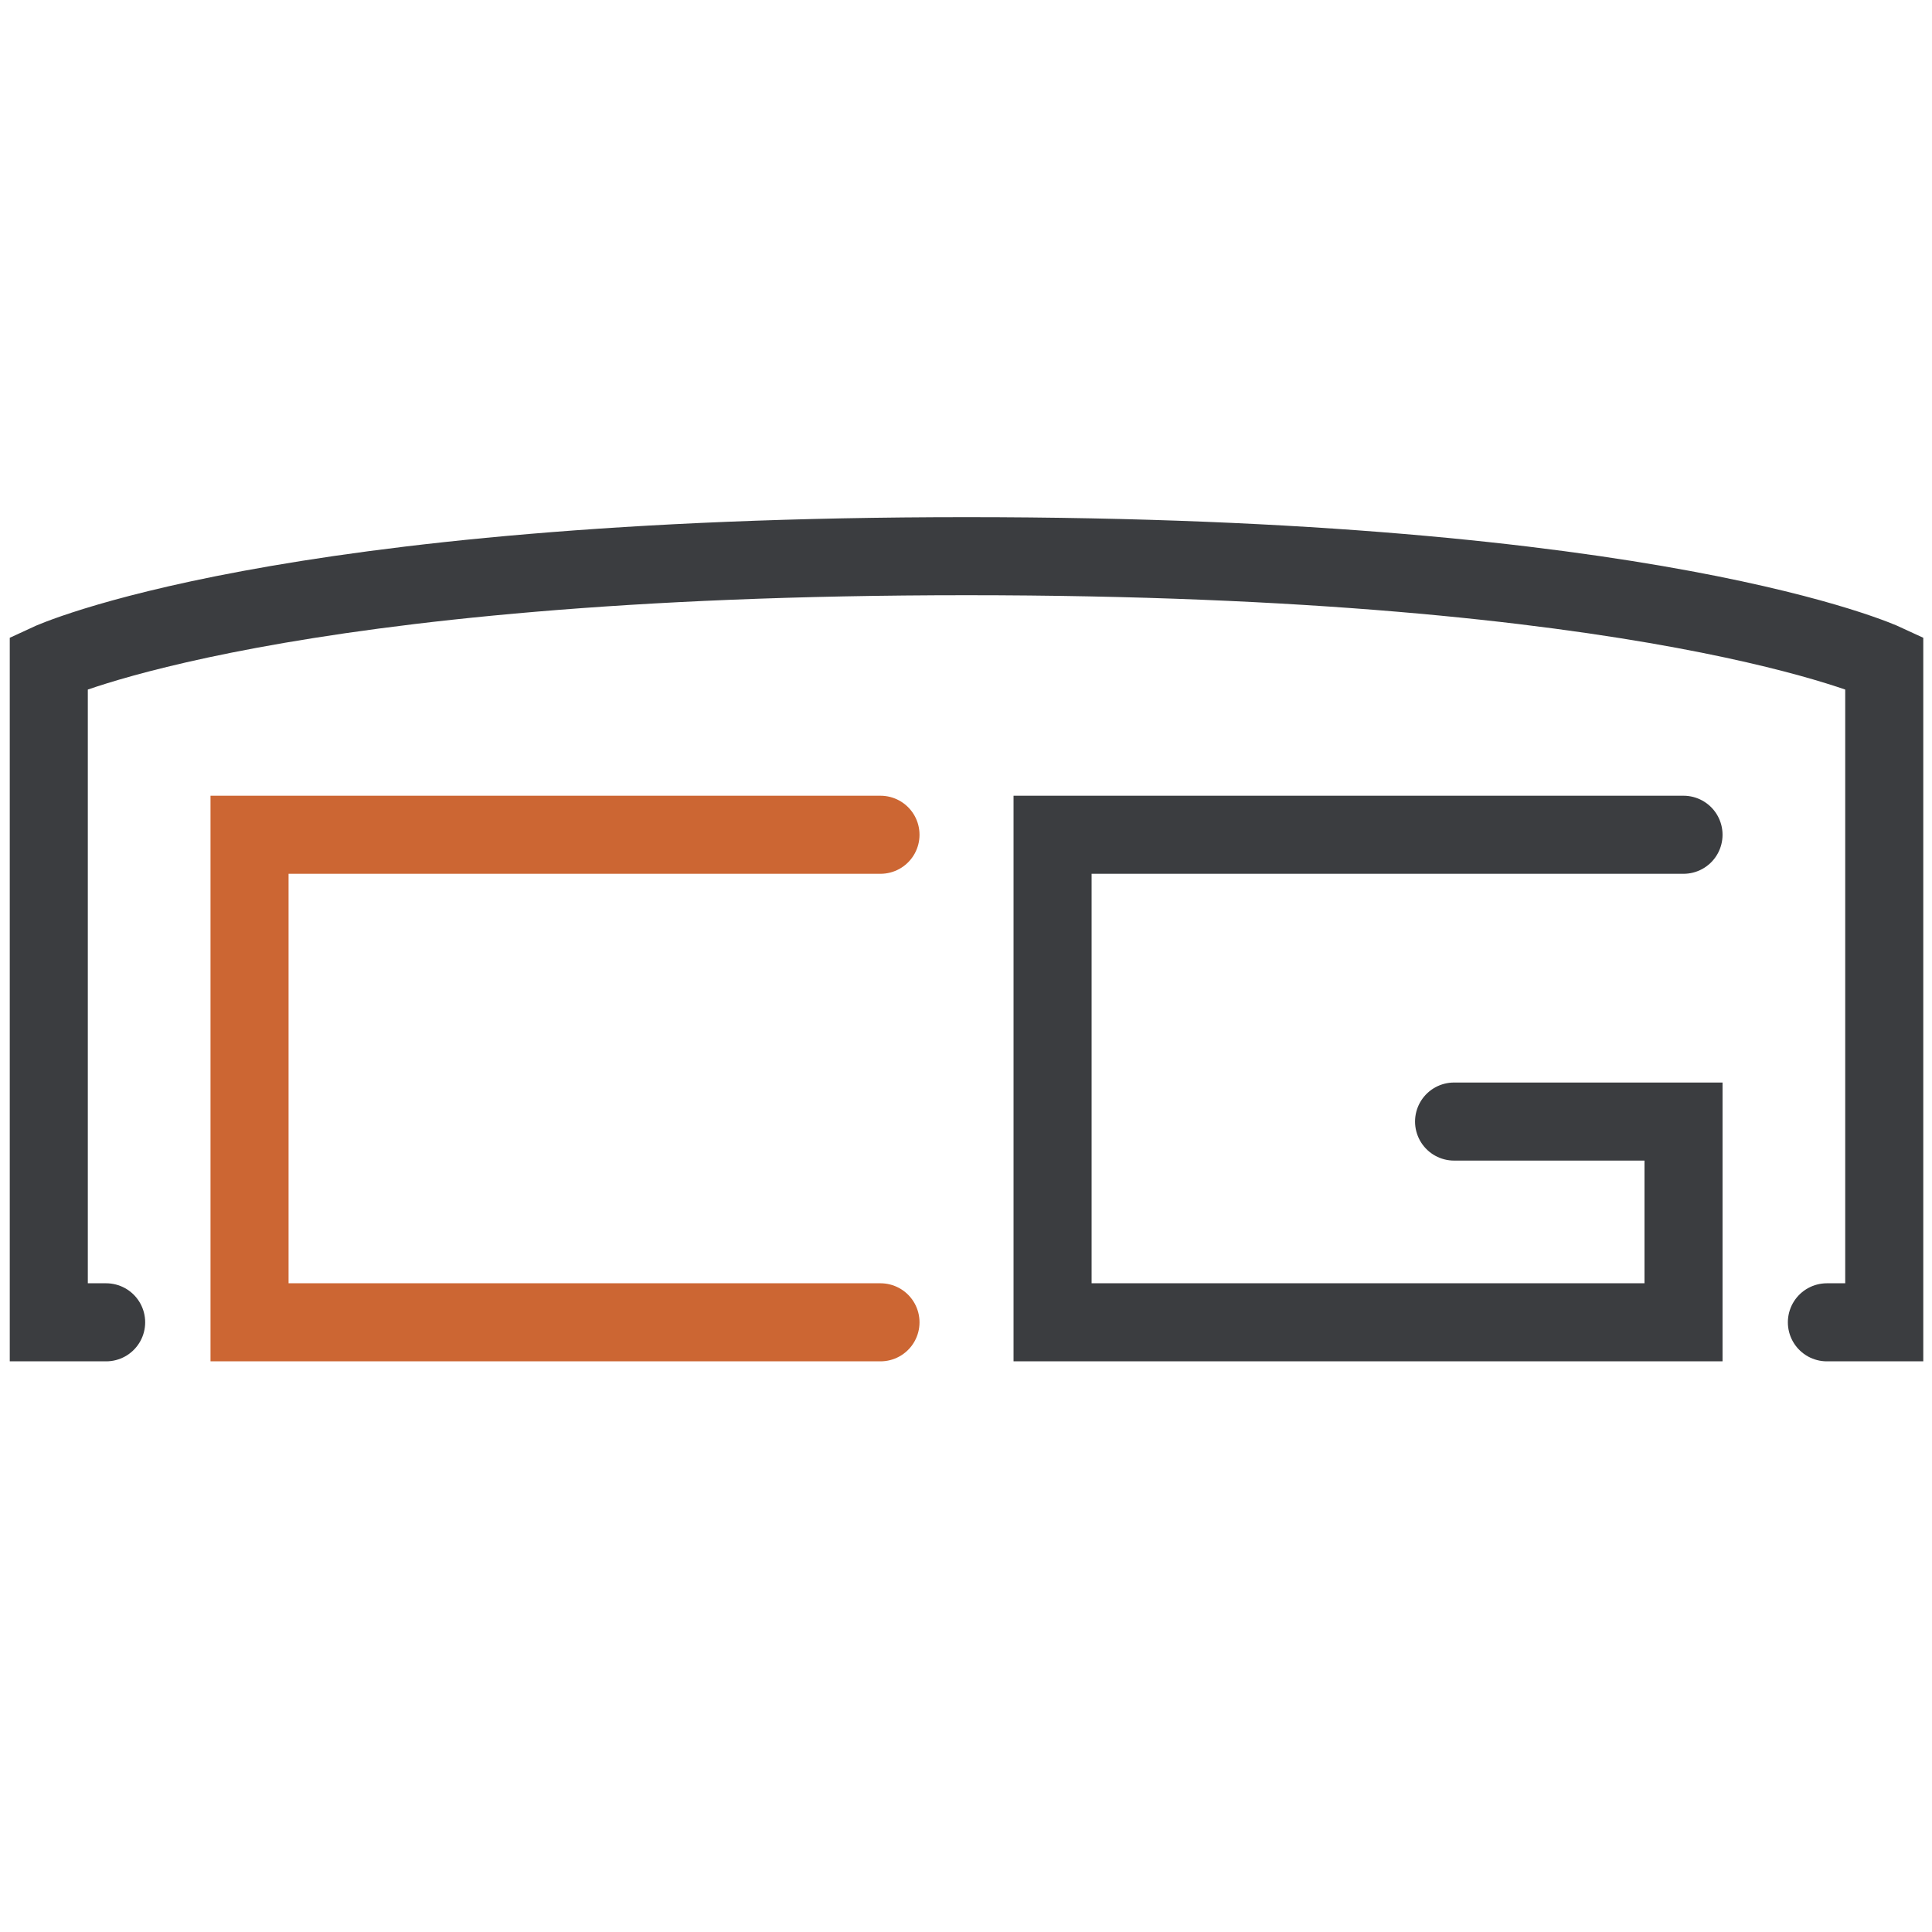
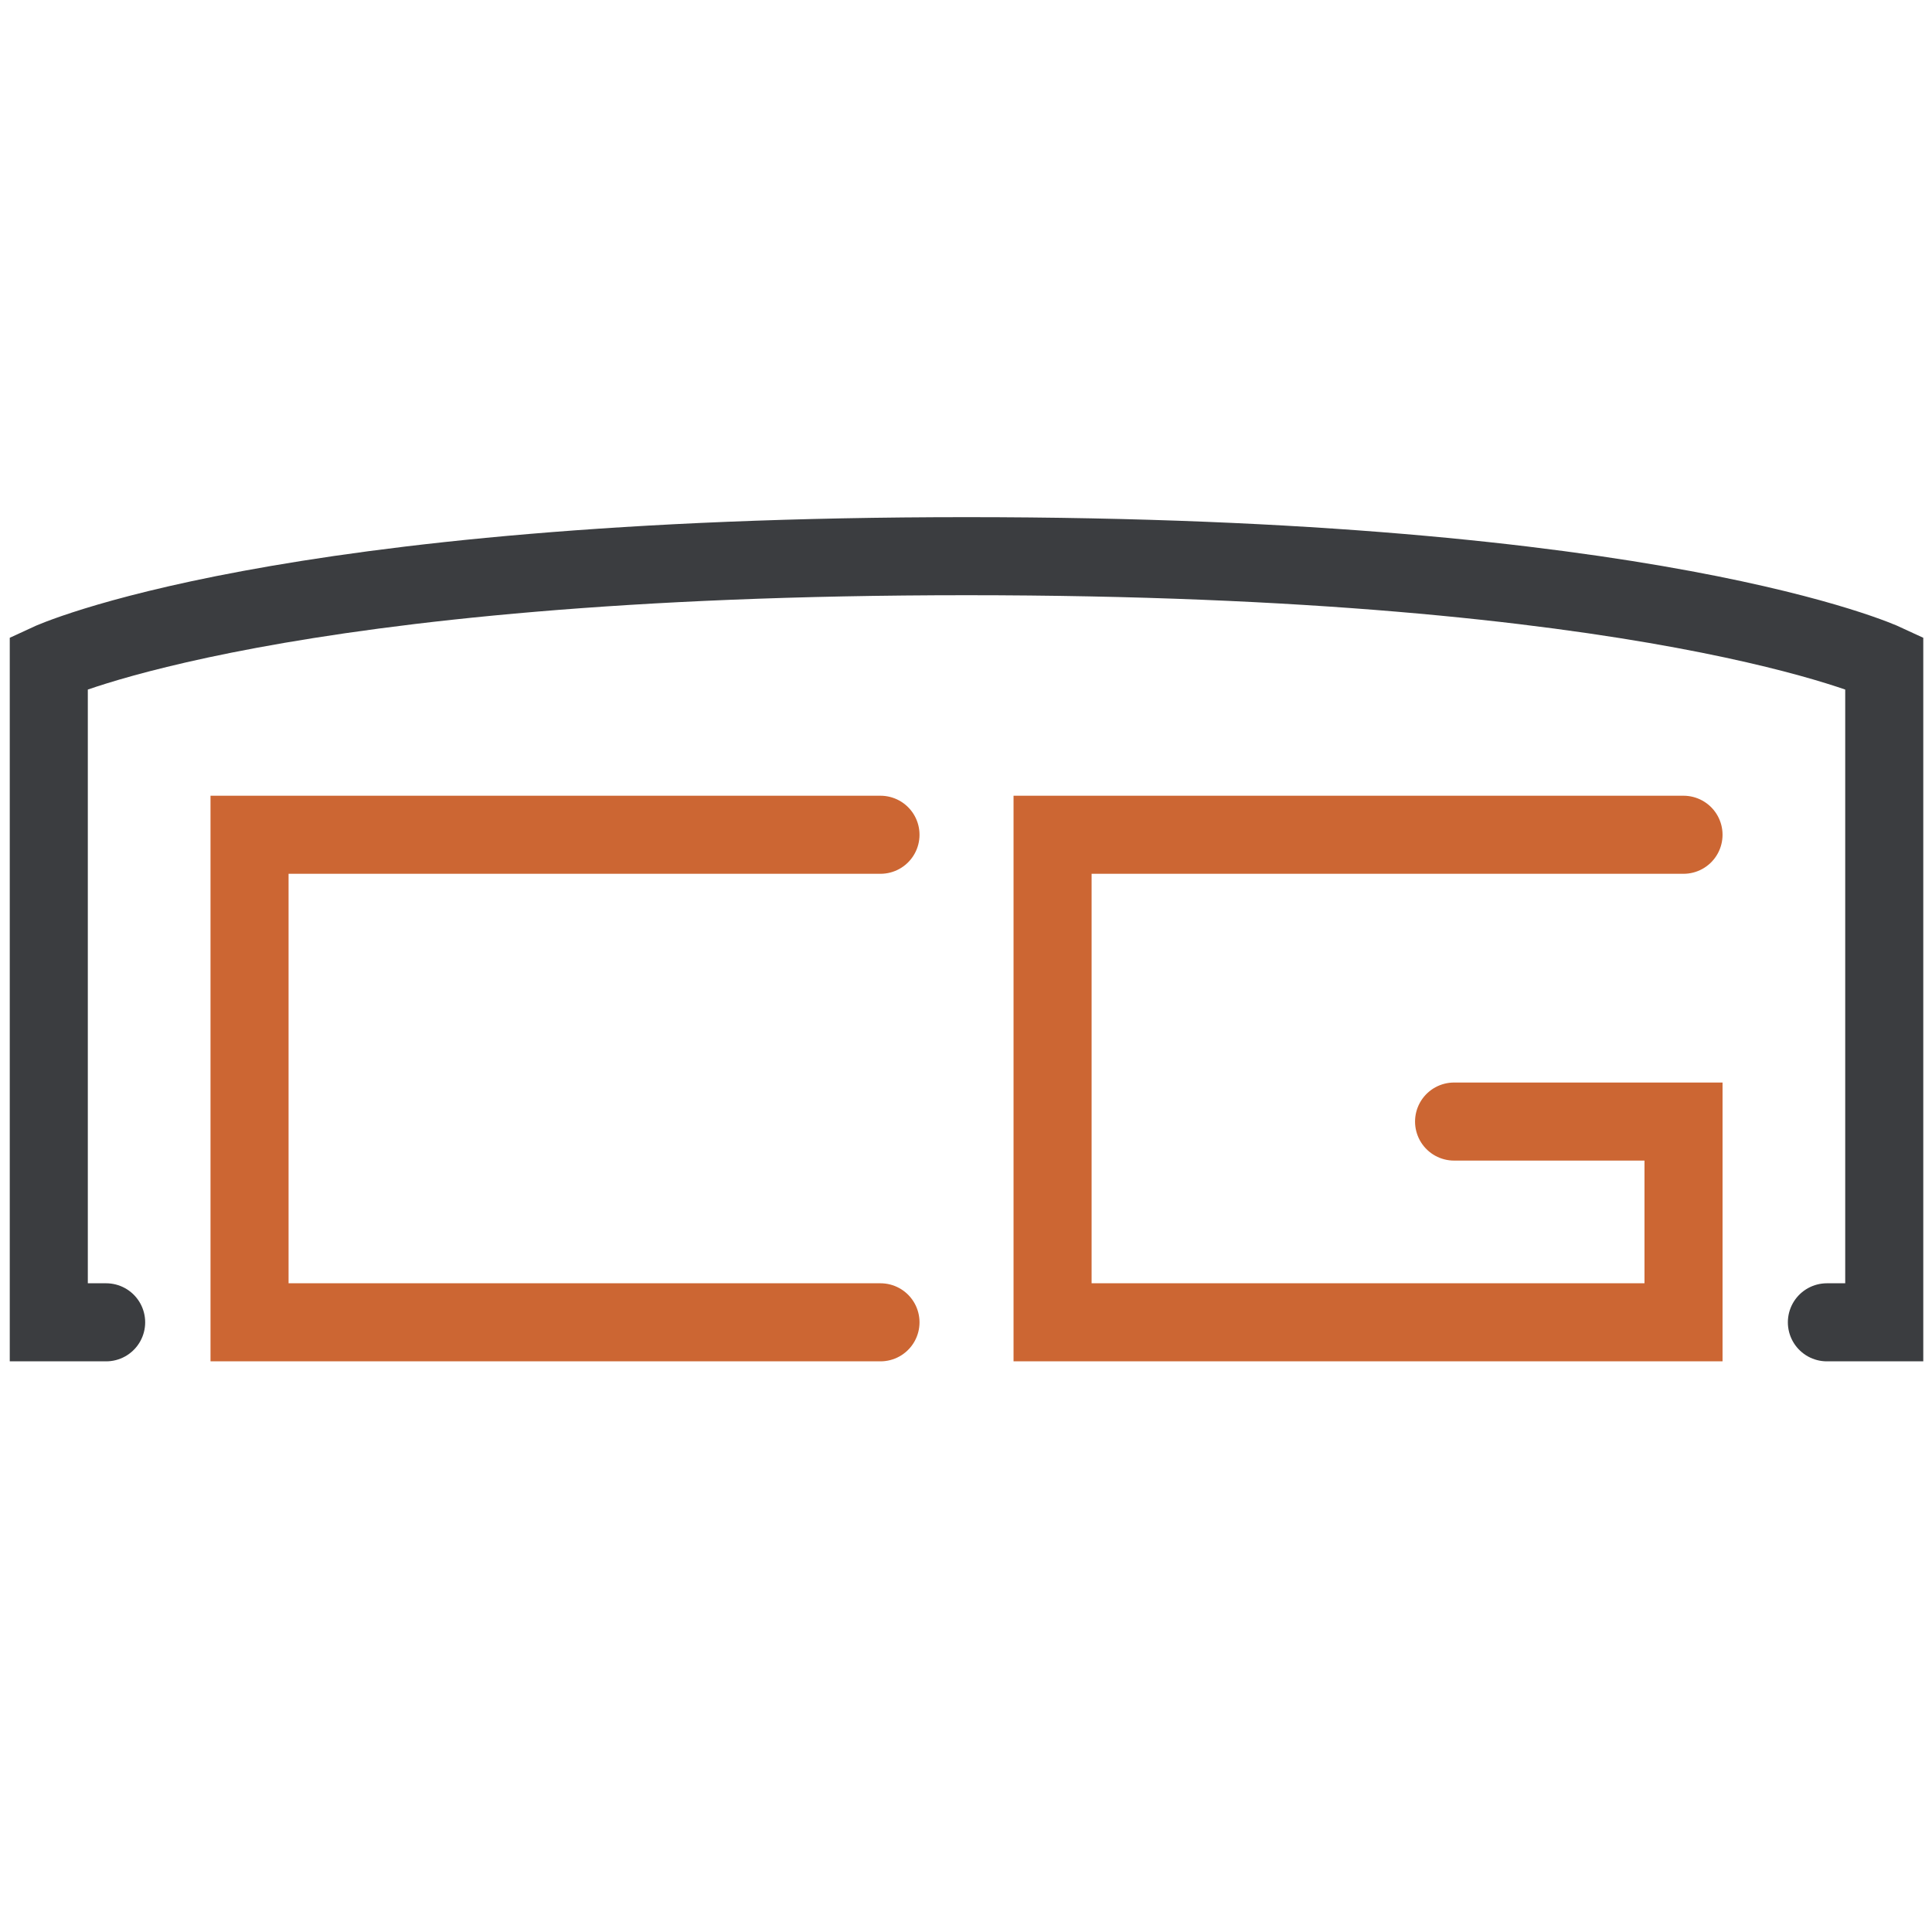
<svg xmlns="http://www.w3.org/2000/svg" version="1.1" xlink="http://www.w3.org/1999/xlink" x="0px" y="0px" width="512px" height="512px" viewBox="11 84 99 54" enable-background="new 0 0 216 216" space="preserve">
  <g id="Layer_4">
    <path fill="none" stroke="#3B3D40" stroke-width="4" stroke-linecap="round" d="M16.439,129.258H13.5v-33.8 c0,0,11.757-5.458,47.027-5.458c35.27,0,47.026,5.458,47.026,5.458v33.8h-2.939" />
    <polyline fill="none" stroke="#CC6633" stroke-width="4" stroke-linecap="round" points="56.118,104.275  23.787,104.275 23.787,129.258 56.118,129.258  " />
-     <polyline fill="none" stroke="#3B3D40" stroke-width="4" stroke-linecap="round" points="97.267,104.275 64.936,104.275  64.936,129.258 97.267,129.258 97.267,118.971 85.51,118.971  " />
+     <polyline fill="none" stroke="#CC6633" stroke-width="4" stroke-linecap="round" points="97.267,104.275 64.936,104.275  64.936,129.258 97.267,129.258 97.267,118.971 85.51,118.971  " />
  </g>
</svg>
